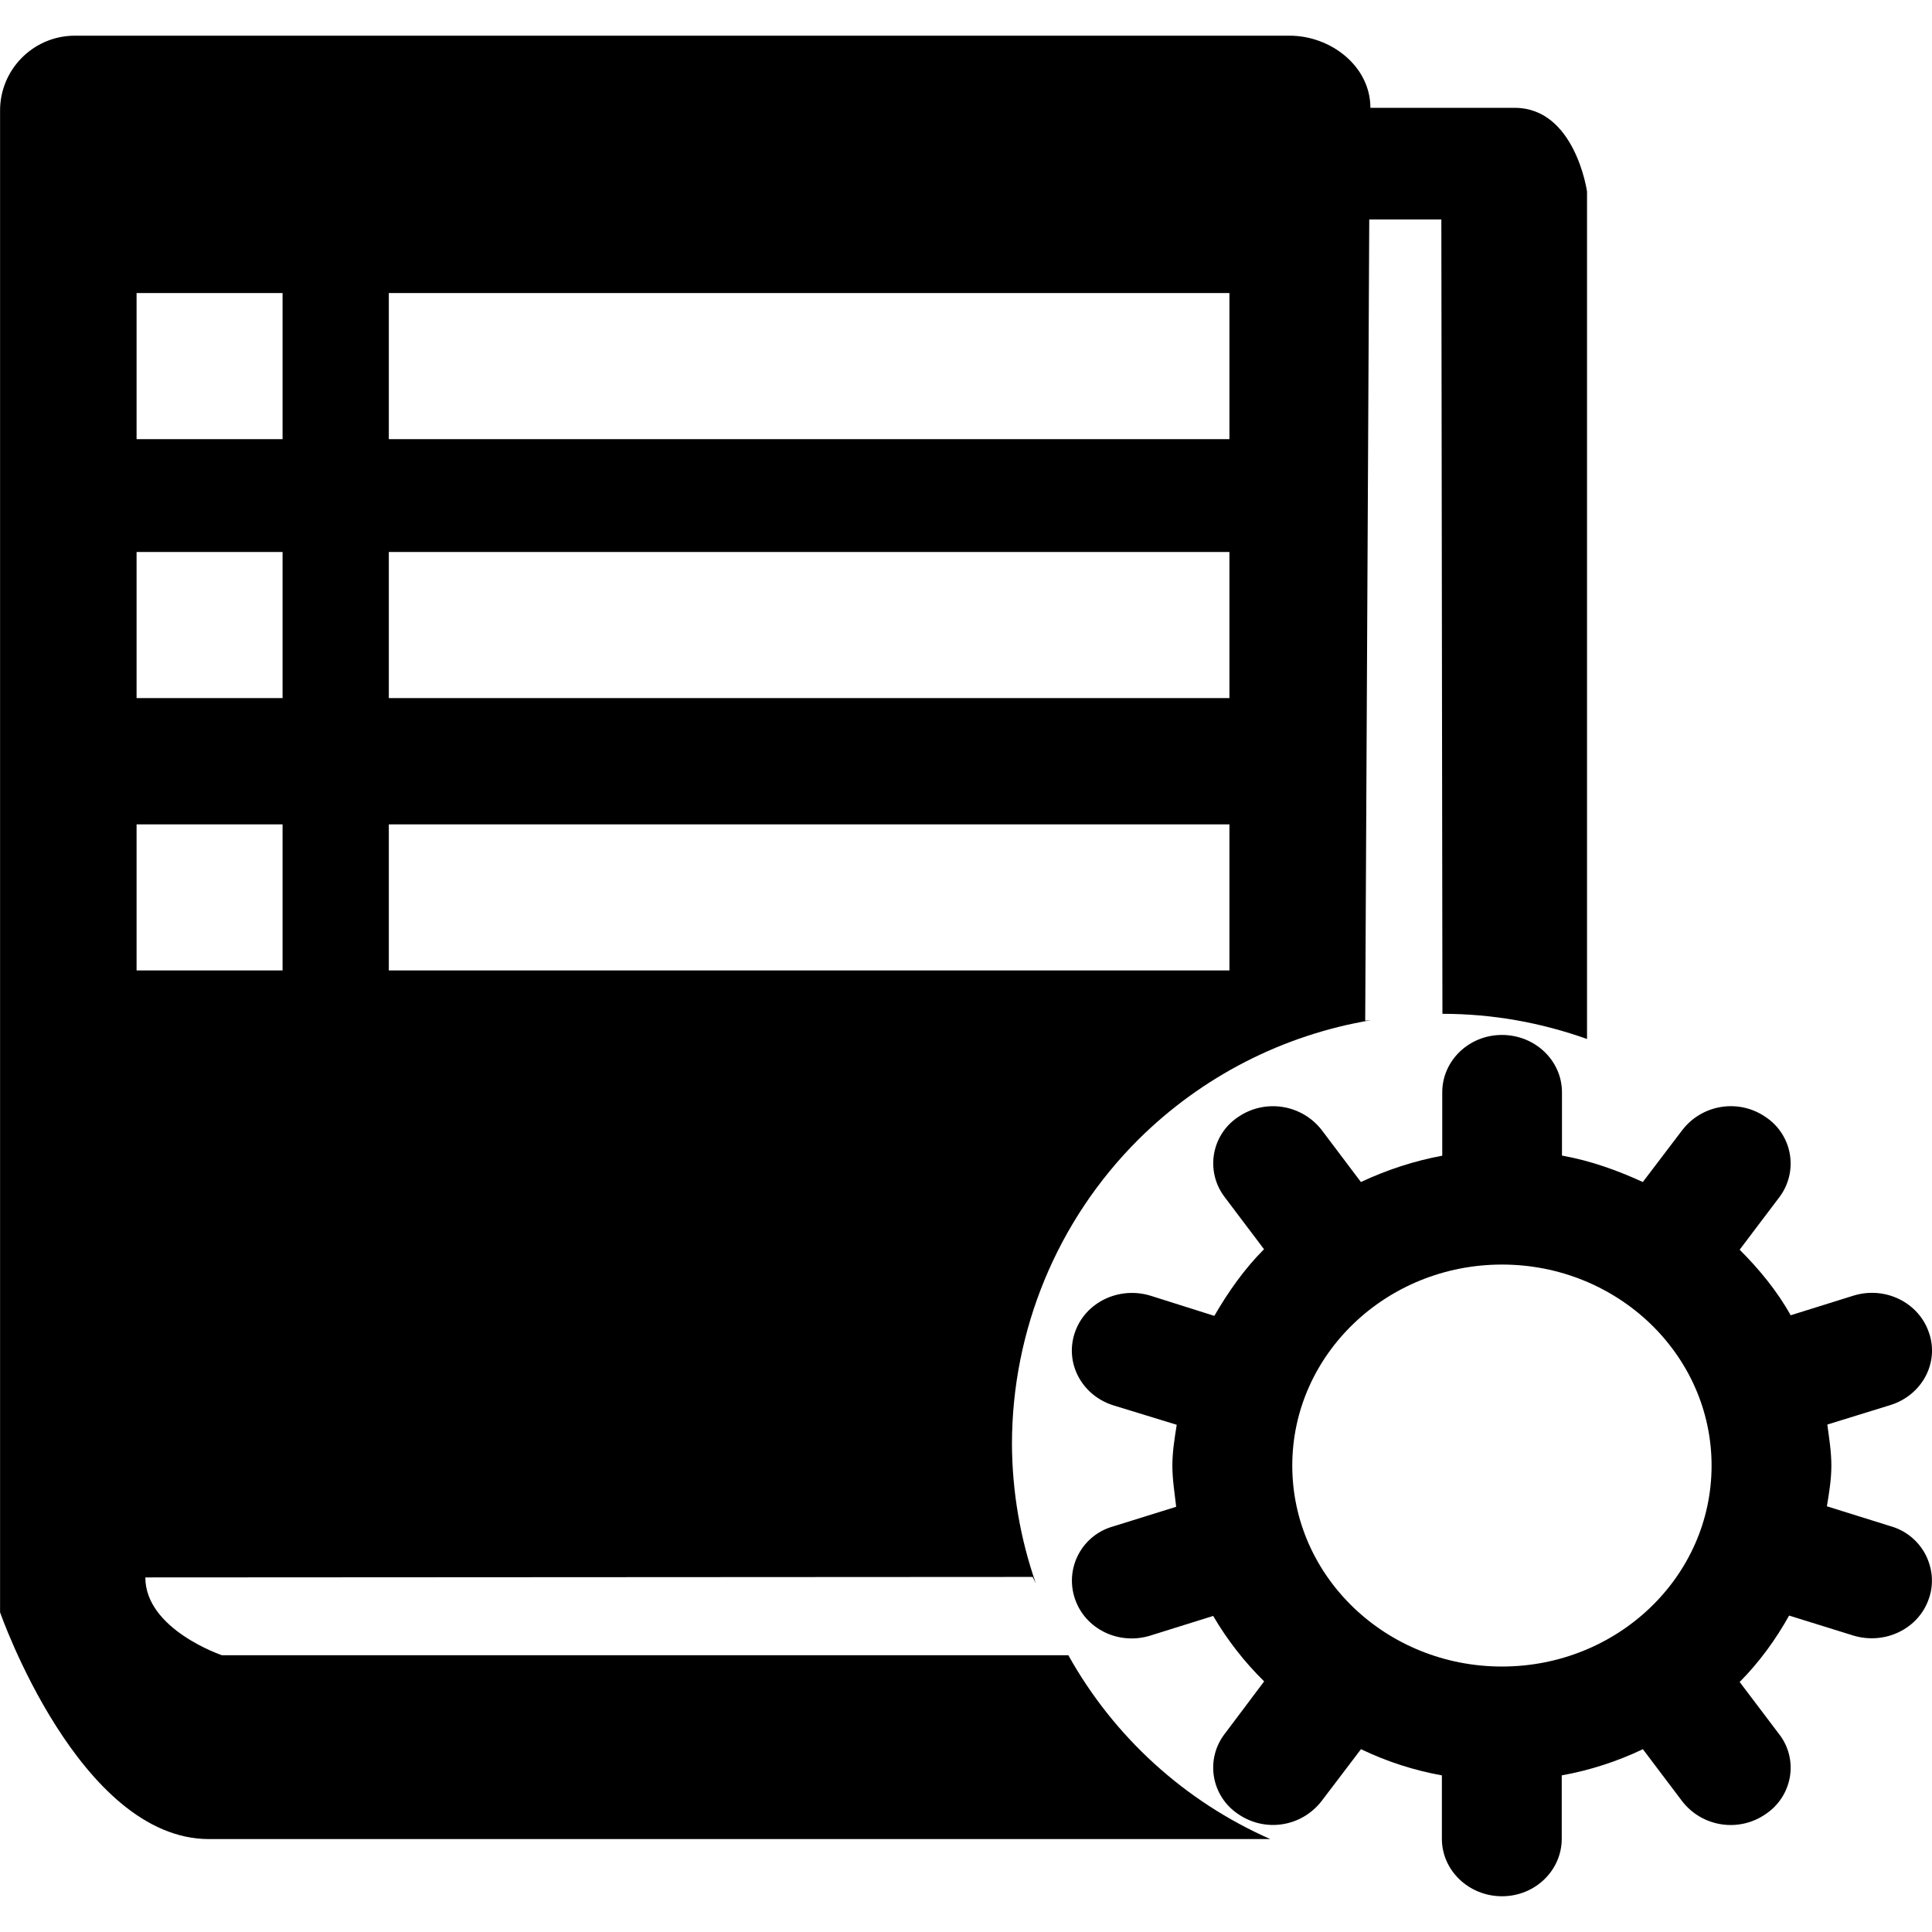
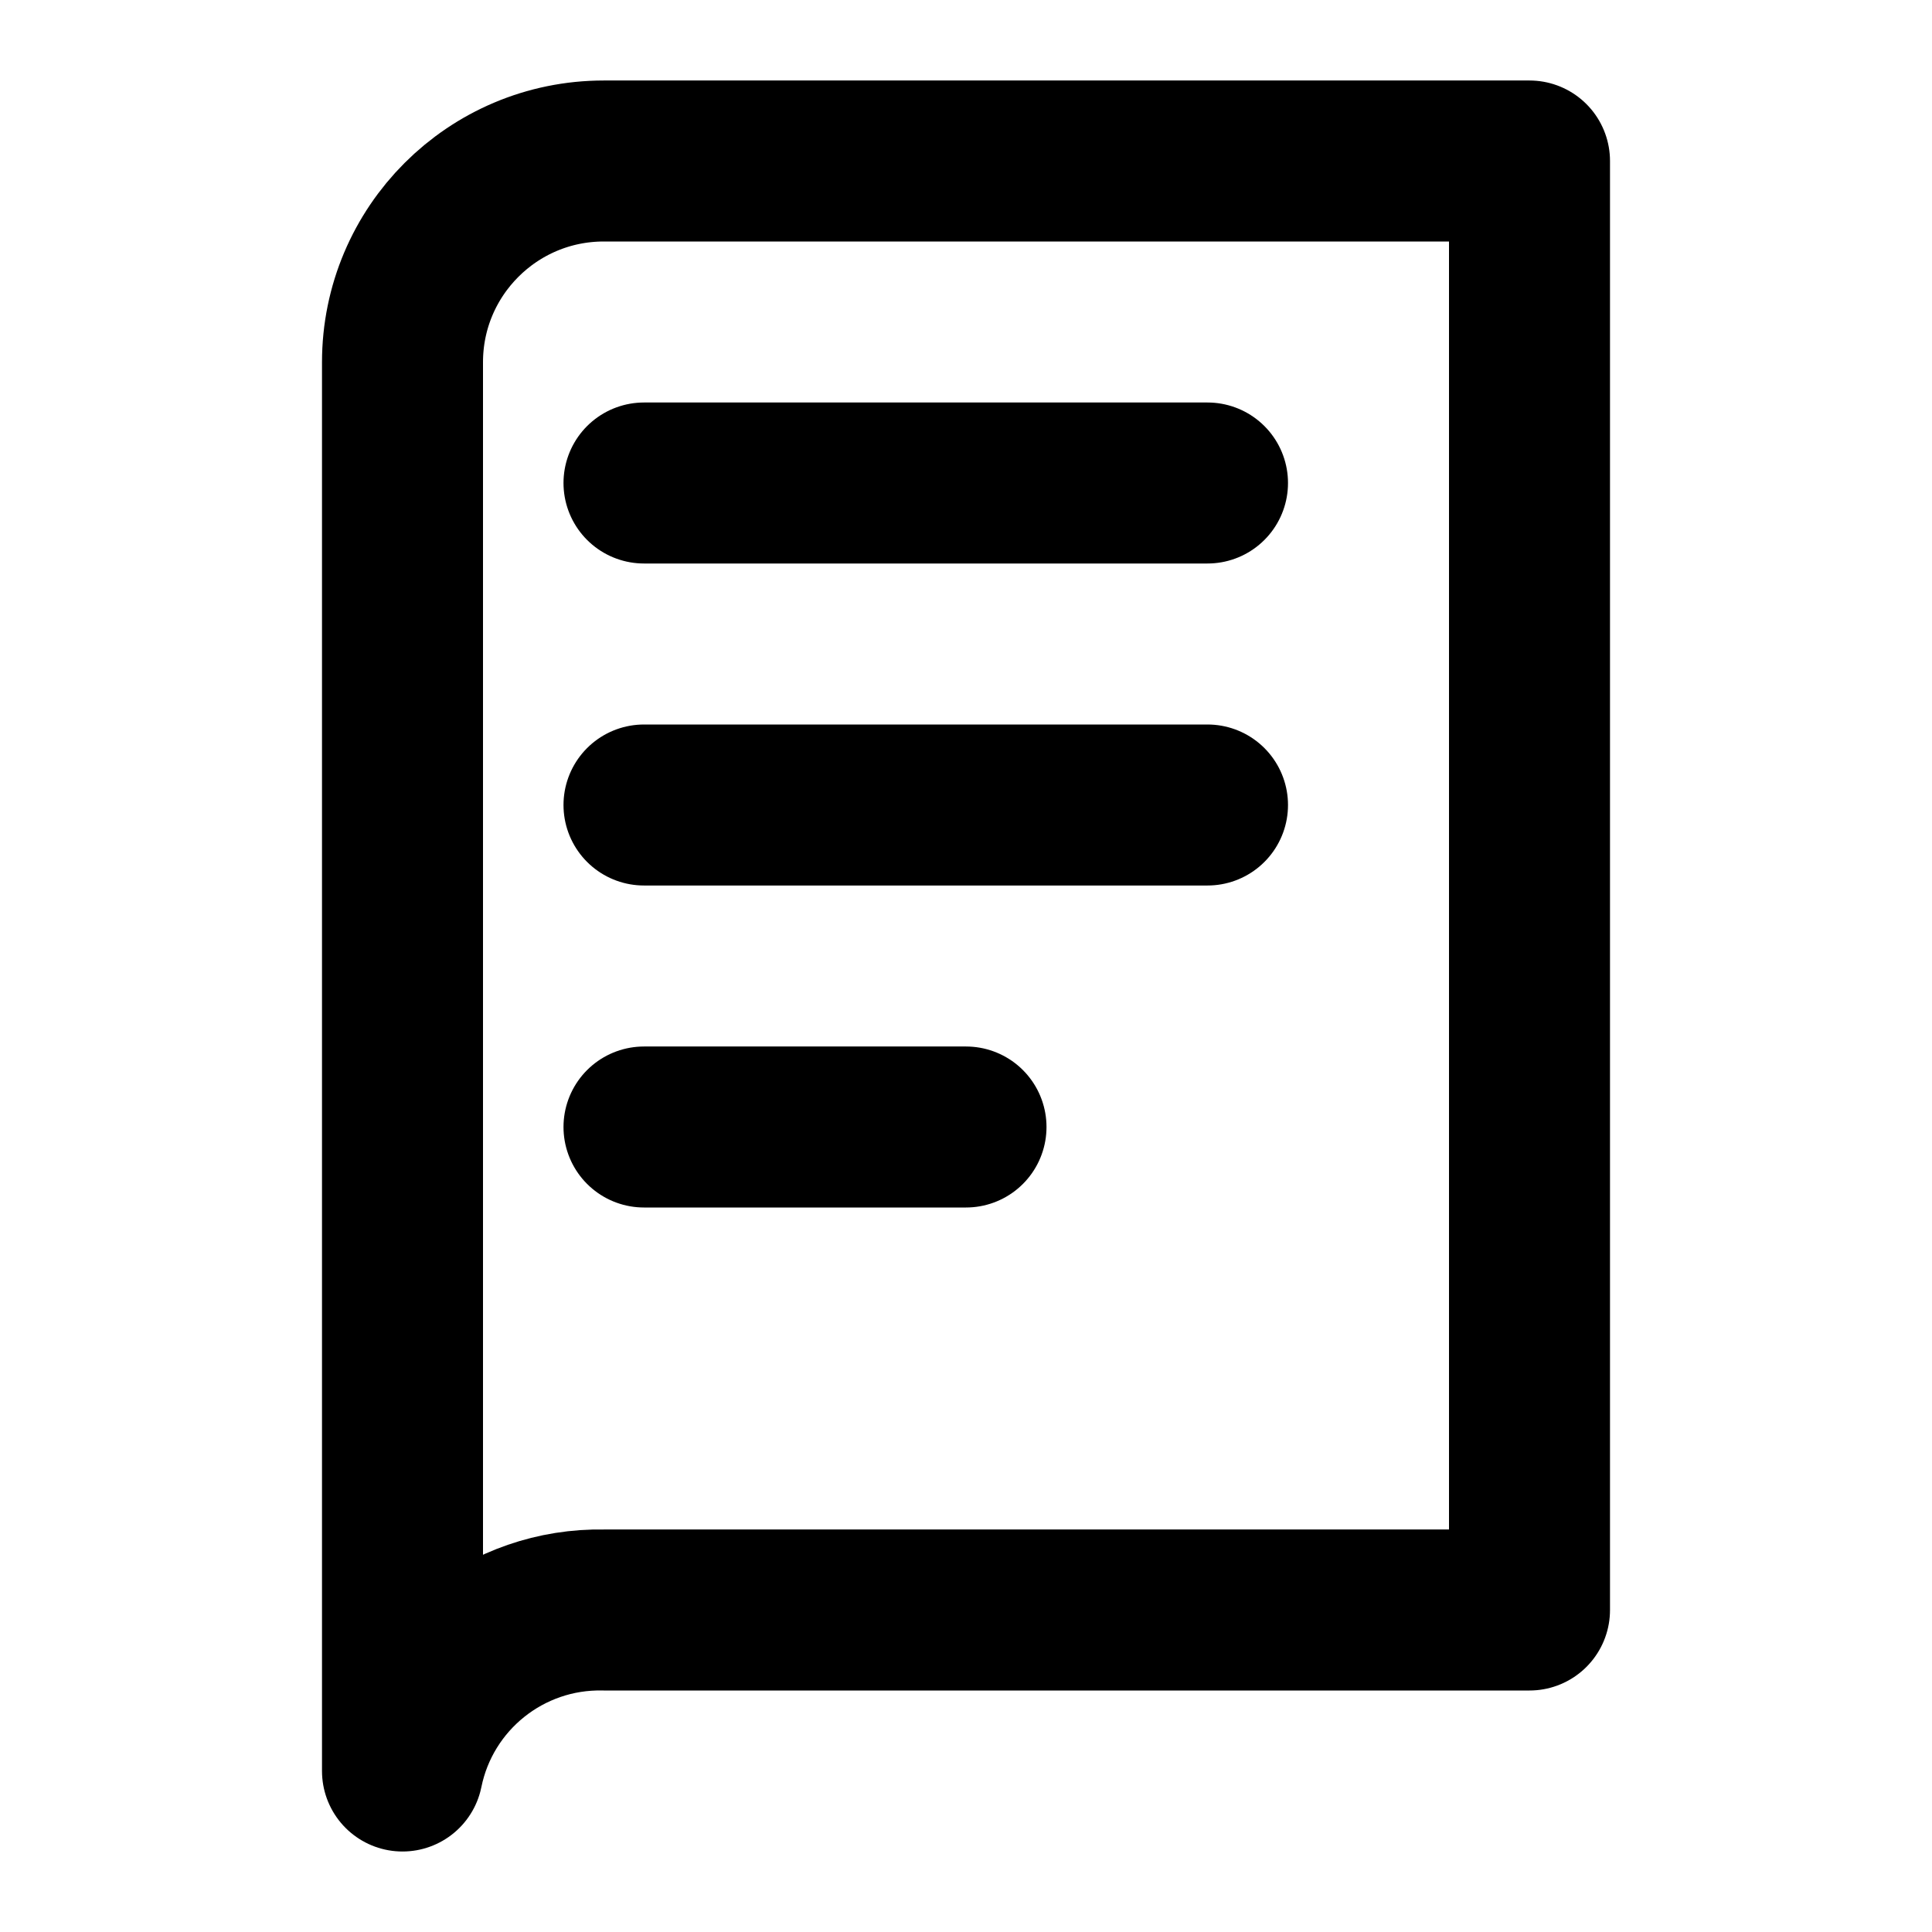
- <svg xmlns="http://www.w3.org/2000/svg" t="1566035680909" class="icon" viewBox="0 0 1024 1024" version="1.1" p-id="3601" width="200" height="200">
-   <defs>
-     <style type="text/css" />
-   </defs>
-   <path d="M1002.085 744.672l-33.568 10.368c0.96 7.264 2.144 14.304 2.144 21.76 0 7.328-1.184 14.432-2.368 21.568l33.792 10.56c7.936 2.24 14.496 7.616 18.336 14.752 3.84 7.328 4.672 15.808 1.952 23.552-5.376 16-23.168 24.672-39.936 19.68l-34.176-10.624c-7.136 12.8-15.776 24.672-26.208 35.2l20.8 27.488a28.96 28.96 0 0 1 5.824 22.816 29.696 29.696 0 0 1-12.704 19.616 32.544 32.544 0 0 1-44.416-6.752l-20.8-27.552c-13.696 6.56-28.192 11.2-43.008 13.888v33.632c0 16.736-14.112 30.432-31.648 30.432-17.6 0-31.872-13.696-31.872-30.432v-33.632a167.616 167.616 0 0 1-42.88-13.888l-20.928 27.552c-10.72 13.76-30.08 16.64-44.288 6.752a29.632 29.632 0 0 1-12.704-19.616 29.28 29.28 0 0 1 5.696-22.816l20.896-27.808a166.72 166.72 0 0 1-27.008-34.688l-33.376 10.432c-16.8 5.184-34.56-3.552-39.936-19.616a29.824 29.824 0 0 1 20.224-38.24l33.472-10.432c-0.8-7.264-2.016-14.304-2.016-21.824 0-7.36 1.184-14.496 2.304-21.632l-33.792-10.368c-16.672-5.376-25.632-22.496-20.224-38.432 5.376-16 23.136-24.672 39.936-19.68l34.016 10.752c7.328-12.672 15.84-24.8 26.336-35.328l-20.8-27.552a29.44 29.44 0 0 1 6.944-42.432 32.704 32.704 0 0 1 44.384 6.752l20.832 27.616c13.696-6.432 28.224-11.2 43.104-13.952v-33.568c0-16.736 14.048-30.432 31.648-30.432 17.536 0 31.808 13.568 31.808 30.432v33.504c15.072 2.688 29.344 7.808 42.848 14.016l20.992-27.616a32.48 32.48 0 0 1 44.224-6.752 29.568 29.568 0 0 1 7.136 42.432l-21.024 27.808c10.432 10.432 19.872 21.888 27.04 34.752l33.376-10.432c16.768-5.12 34.56 3.68 39.936 19.68 5.536 15.936-3.712 33.056-20.32 38.304z m-206.016-74.432c-61.344 0-111.136 47.808-111.136 106.56 0 58.88 49.792 106.496 111.136 106.496 61.312 0 111.104-47.616 111.104-106.496 0-58.752-49.792-106.56-111.104-106.56z" p-id="3602" />
-   <path d="M802.789 57.152h-76.448c0-22.08-21.024-38.24-42.848-38.24H39.397a39.68 39.68 0 0 0-39.36 40.032v795.616s41.888 120.192 110.752 120.192H673.285a227.488 227.488 0 0 1-107.04-97.44H117.637s-40.608-13.696-40.608-41.248l470.304-0.256 1.664 3.36a227.68 227.68 0 0 1-12.64-73.632c0-60.576 24-118.624 66.88-161.44a228.352 228.352 0 0 1 123.552-63.392l-3.2 0.288 2.144-424.672h38.208l0.576 421.024c27.04 0 52.672 4.8 76.64 13.344V101.536c0.032 0-6.304-44.384-38.368-44.384zM149.765 514.336H72.389v-77.408H149.765v77.408z m0-144.32H72.389v-77.44H149.765v77.44z m0-137.248H72.389v-77.44H149.765v77.44z m501.856 281.568H206.085v-77.408h445.536v77.408z m0-144.32H206.085v-77.44h445.536v77.44z m0-137.248H206.085v-77.44h445.536v77.44z" p-id="3603" />
+ <svg xmlns="http://www.w3.org/2000/svg" viewBox="0 0 24 24">
+   <path d="M5 4.5A2.5 2.5 0 0 1 7.5 2H19v18H7.5A2.5 2.5 0 0 0 5 22V4.5Z" fill="none" stroke="currentColor" stroke-width="2" stroke-linejoin="round" />
+   <path d="M8 6h7M8 10h7M8 14h4" fill="none" stroke="currentColor" stroke-width="2" stroke-linecap="round" />
</svg>
